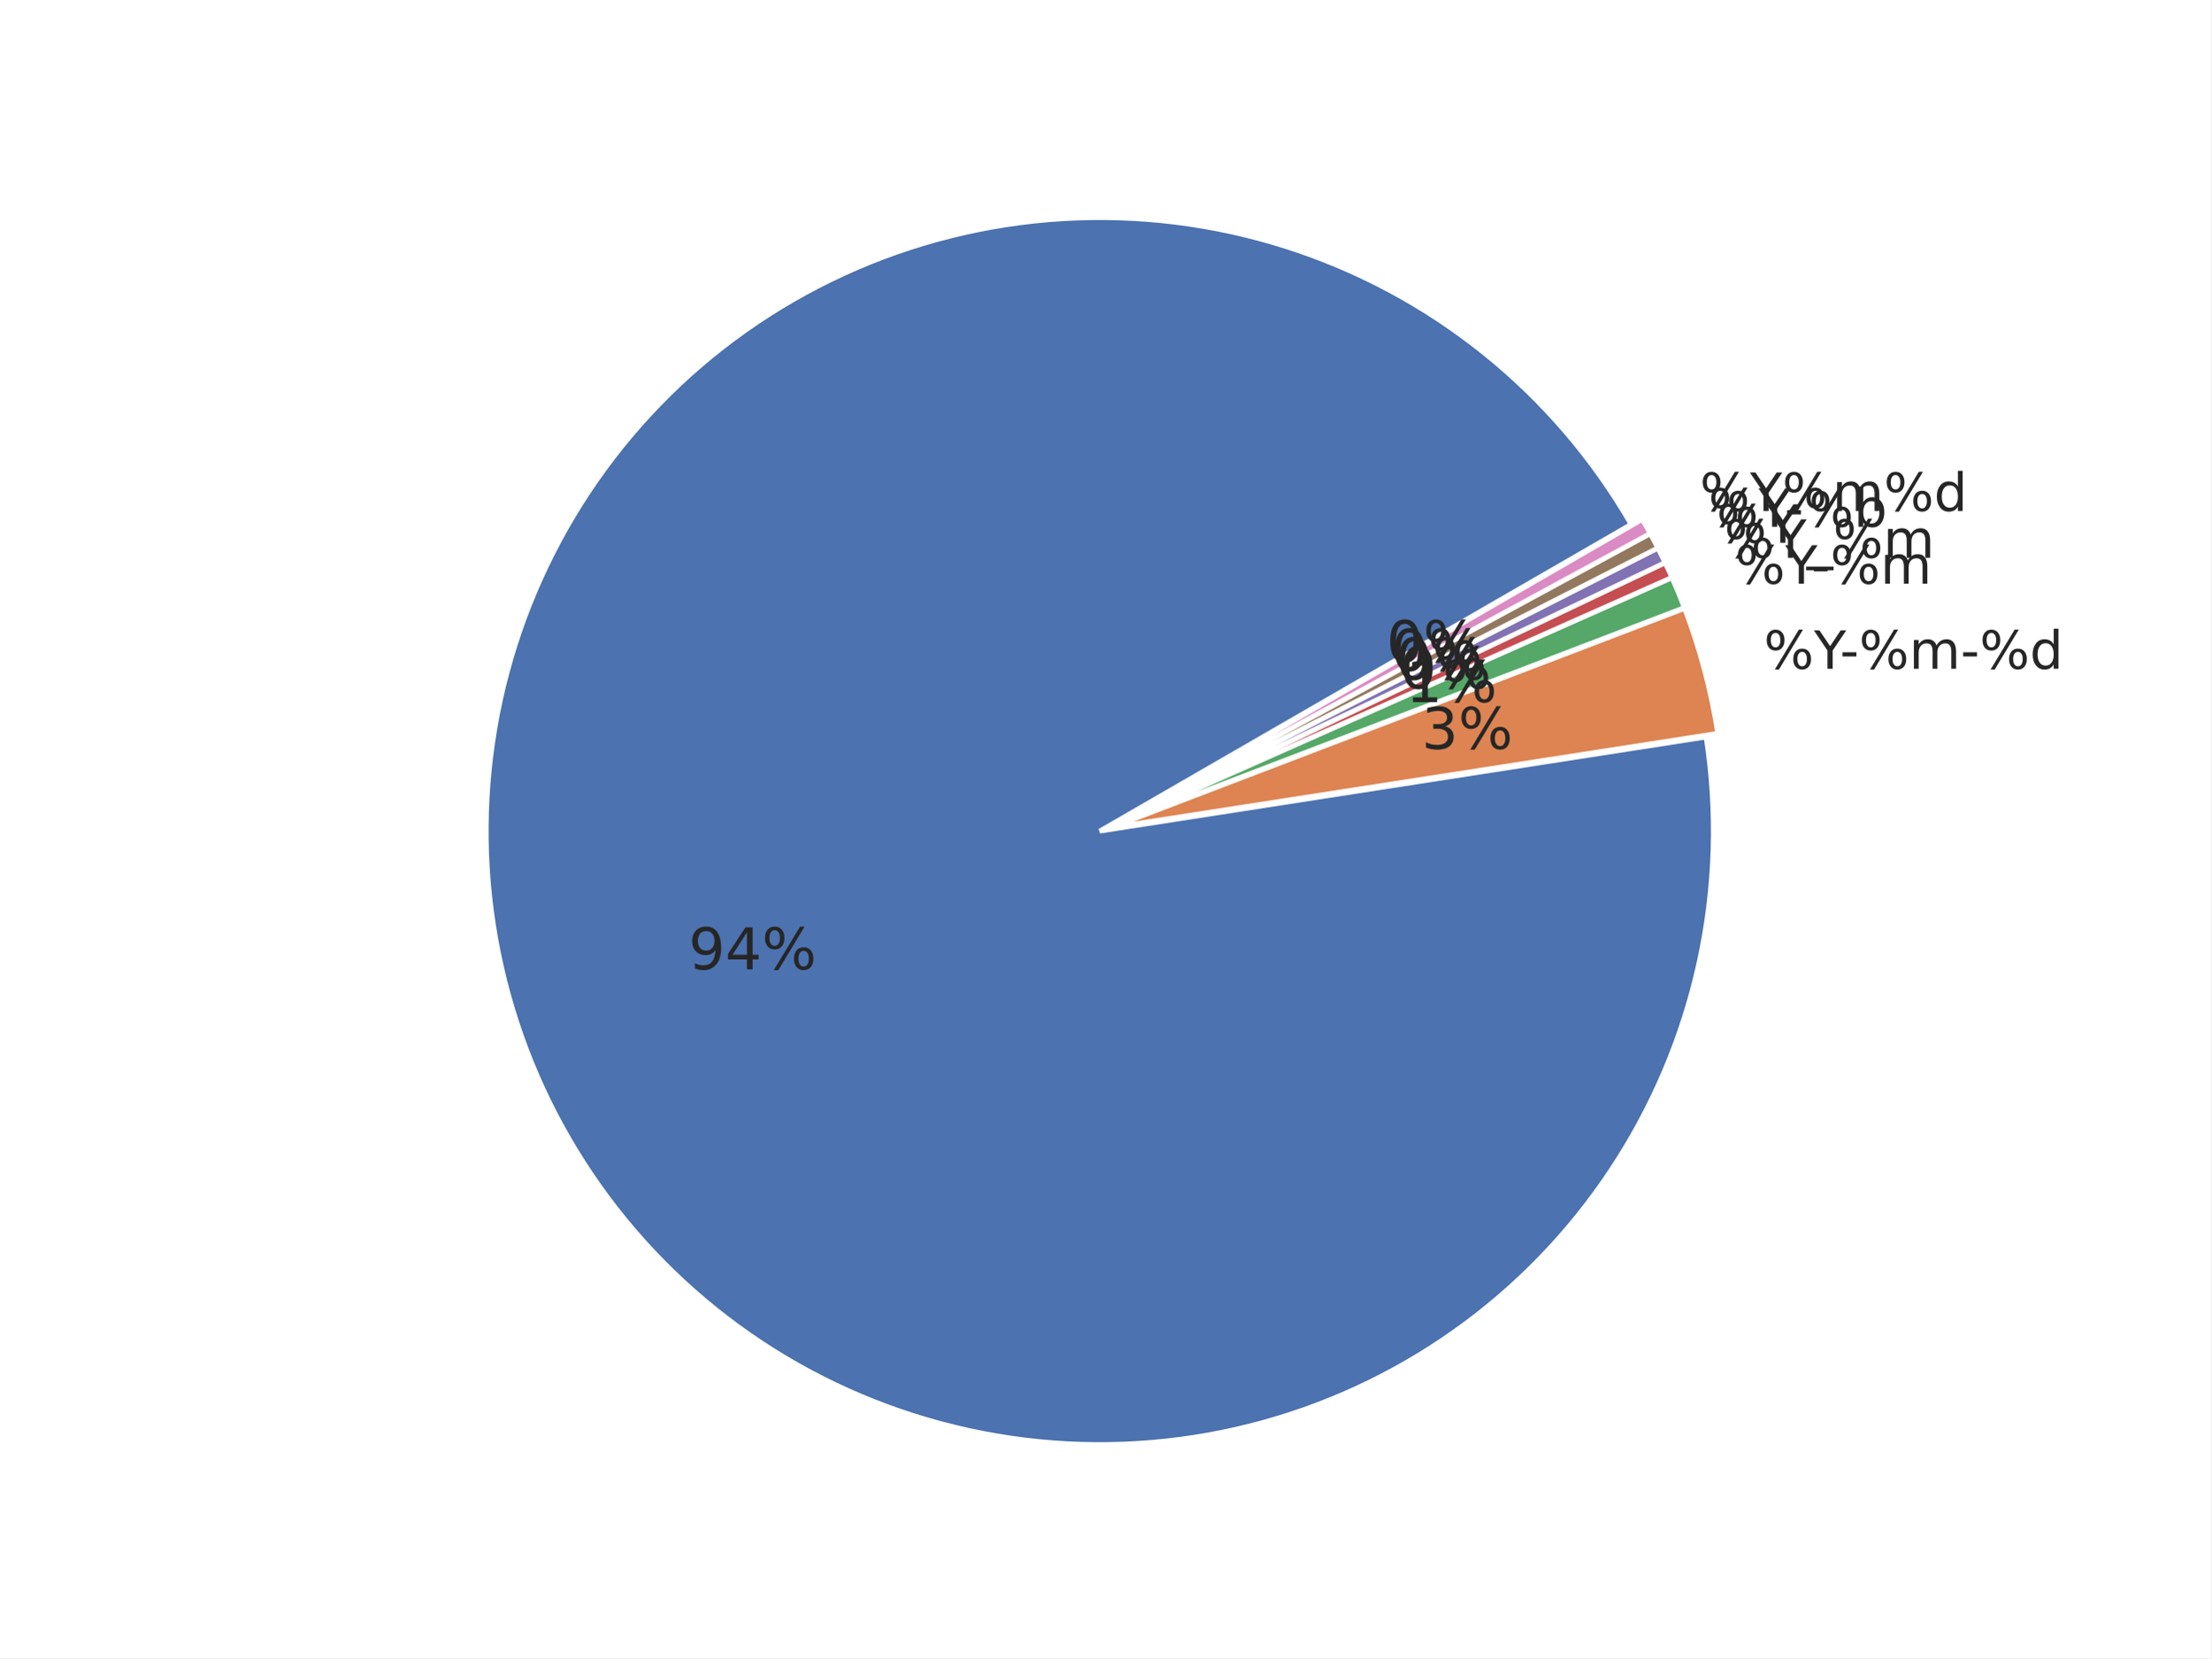
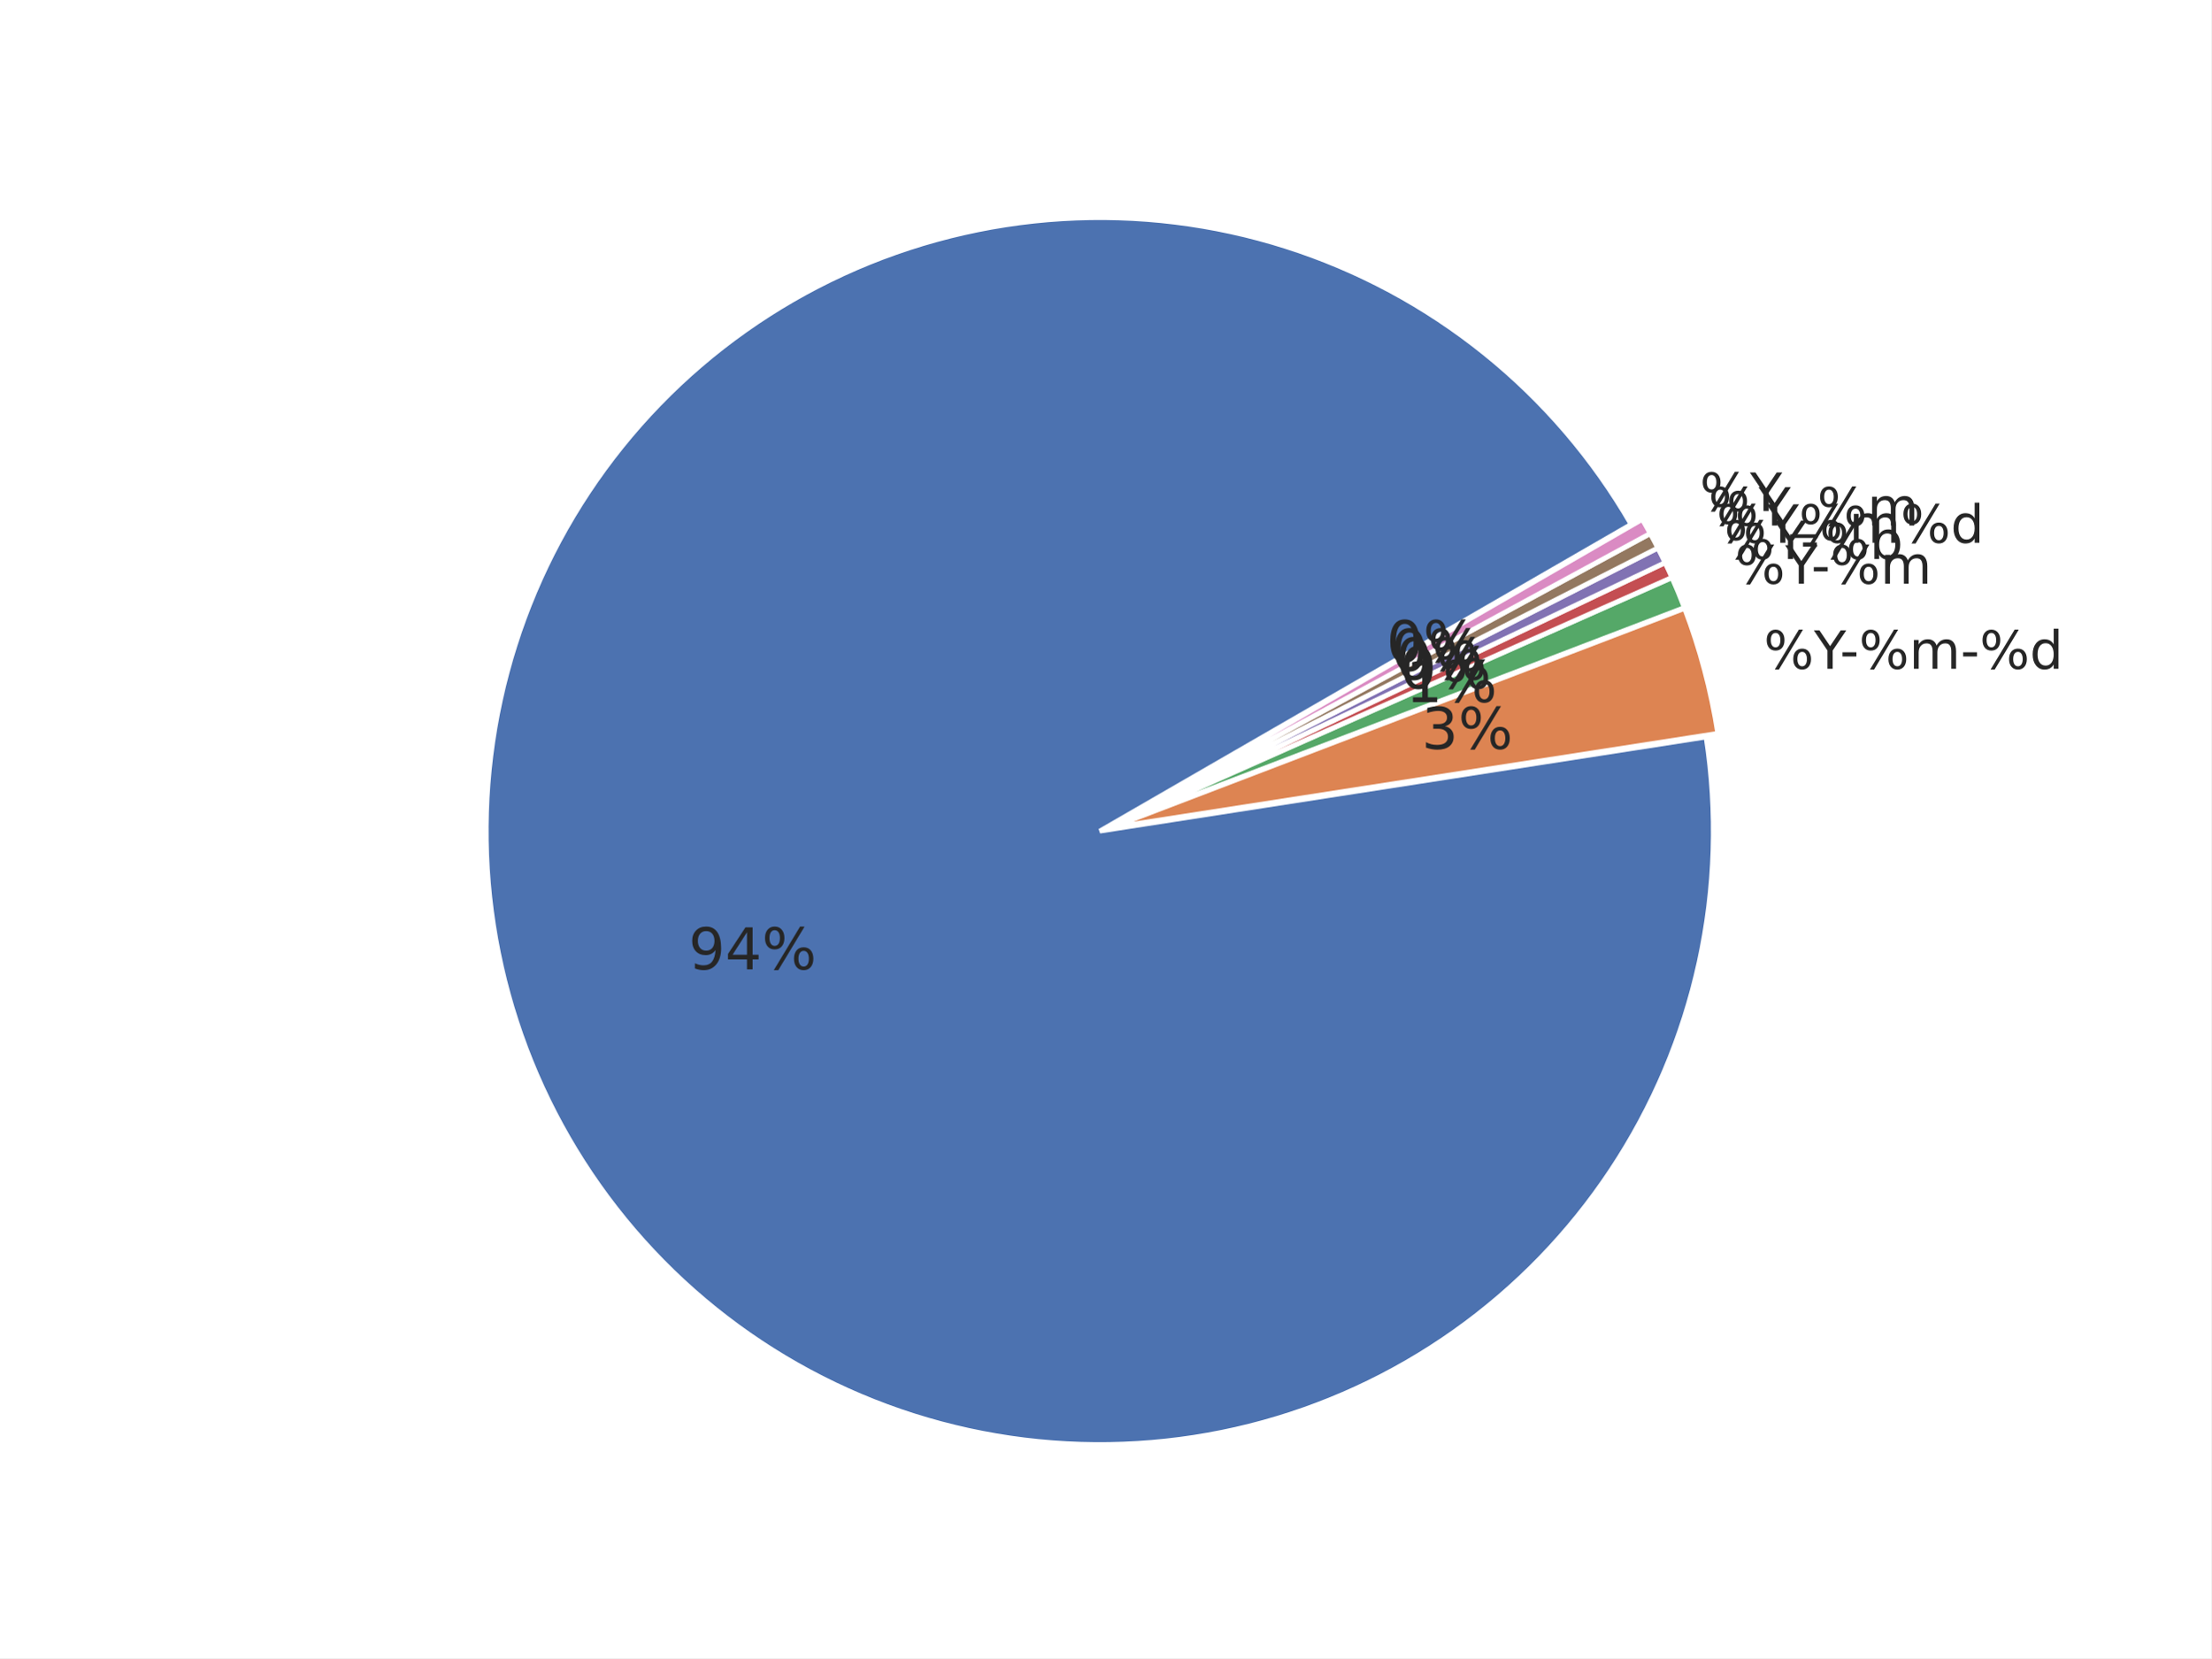
<svg xmlns="http://www.w3.org/2000/svg" xmlns:xlink="http://www.w3.org/1999/xlink" width="460.8pt" height="345.6pt" viewBox="0 0 460.8 345.6" version="1.1">
  <defs>
    <style type="text/css">*{stroke-linejoin: round; stroke-linecap: butt}</style>
  </defs>
  <g id="figure_1">
    <g id="patch_1">
      <path d="M 0 345.6  L 460.8 345.6  L 460.8 0  L 0 0  z " style="fill: #ffffff" />
    </g>
    <g id="axes_1">
      <g id="matplotlib.axis_1" />
      <g id="matplotlib.axis_2" />
      <g id="patch_2">
        <path d="M 339.934 109.289  C 332.035 95.607 321.668 83.507 309.36 73.602  C 297.052 63.698 283.014 56.16 267.959 51.37  C 252.904 46.581 237.091 44.623 221.322 45.596  C 205.554 46.568 190.101 50.455 175.749 57.058  C 161.396 63.661 148.391 72.867 137.393 84.209  C 126.395 95.551 117.594 108.833 111.436 123.382  C 105.278 137.931 101.869 153.496 101.383 169.287  C 100.896 185.078 103.34 200.823 108.591 215.724  C 113.842 230.624 121.809 244.423 132.087 256.421  C 142.366 268.418 154.78 278.408 168.699 285.882  C 182.617 293.356 197.801 298.186 213.48 300.128  C 229.159 302.069 245.062 301.088 260.384 297.235  C 275.705 293.381 290.18 286.722 303.075 277.594  C 315.97 268.466 327.062 257.027 335.788 243.857  C 344.515 230.687 350.726 216.014 354.106 200.581  C 357.485 185.148 357.976 169.222 355.553 153.611  L 229.194 173.225  z " style="fill: #4c72b0; stroke: #ffffff; stroke-linejoin: miter" />
      </g>
      <g id="patch_3">
        <path d="M 357.995 152.857  C 357.304 148.408 356.379 143.999 355.223 139.648  C 354.068 135.297 352.683 131.009 351.075 126.804  L 231.636 172.472  z " style="fill: #dd8452; stroke: #ffffff; stroke-linejoin: miter" />
      </g>
      <g id="patch_4">
        <path d="M 351.021 126.644  C 350.619 125.593 350.203 124.548 349.774 123.507  C 349.345 122.467 348.901 121.433 348.445 120.405  L 231.582 172.312  z " style="fill: #55a868; stroke: #ffffff; stroke-linejoin: miter" />
      </g>
      <g id="patch_5">
        <path d="M 348.424 120.358  C 348.196 119.844 347.964 119.331 347.729 118.82  C 347.494 118.309 347.255 117.799 347.013 117.291  L 231.562 172.266  z " style="fill: #c44e52; stroke: #ffffff; stroke-linejoin: miter" />
      </g>
      <g id="patch_6">
        <path d="M 346.999 117.261  C 346.757 116.753 346.512 116.247 346.263 115.742  C 346.015 115.237 345.763 114.734 345.507 114.233  L 231.547 172.235  z " style="fill: #8172b3; stroke: #ffffff; stroke-linejoin: miter" />
      </g>
      <g id="patch_7">
        <path d="M 345.492 114.202  C 345.237 113.701 344.978 113.201 344.717 112.703  C 344.455 112.205 344.19 111.709 343.921 111.215  L 231.532 172.205  z " style="fill: #937860; stroke: #ffffff; stroke-linejoin: miter" />
      </g>
      <g id="patch_8">
        <path d="M 343.905 111.185  C 343.637 110.69 343.365 110.198 343.09 109.707  C 342.816 109.216 342.537 108.727 342.256 108.239  L 231.516 172.175  z " style="fill: #da8bc3; stroke: #ffffff; stroke-linejoin: miter" />
      </g>
      <g id="text_1">
        <g style="fill: #262626" transform="translate(143.4962 202.0356) scale(0.12 -0.12)">
          <defs>
            <path id="DejaVuSans-39" d="M 703 97  L 703 672  Q 941 559 1184 500  Q 1428 441 1663 441  Q 2288 441 2617 861  Q 2947 1281 2994 2138  Q 2813 1869 2534 1725  Q 2256 1581 1919 1581  Q 1219 1581 811 2004  Q 403 2428 403 3163  Q 403 3881 828 4315  Q 1253 4750 1959 4750  Q 2769 4750 3195 4129  Q 3622 3509 3622 2328  Q 3622 1225 3098 567  Q 2575 -91 1691 -91  Q 1453 -91 1209 -44  Q 966 3 703 97  z M 1959 2075  Q 2384 2075 2632 2365  Q 2881 2656 2881 3163  Q 2881 3666 2632 3958  Q 2384 4250 1959 4250  Q 1534 4250 1286 3958  Q 1038 3666 1038 3163  Q 1038 2656 1286 2365  Q 1534 2075 1959 2075  z " transform="scale(0.015625)" />
            <path id="DejaVuSans-34" d="M 2419 4116  L 825 1625  L 2419 1625  L 2419 4116  z M 2253 4666  L 3047 4666  L 3047 1625  L 3713 1625  L 3713 1100  L 3047 1100  L 3047 0  L 2419 0  L 2419 1100  L 313 1100  L 313 1709  L 2253 4666  z " transform="scale(0.015625)" />
            <path id="DejaVuSans-25" d="M 4653 2053  Q 4381 2053 4226 1822  Q 4072 1591 4072 1178  Q 4072 772 4226 539  Q 4381 306 4653 306  Q 4919 306 5073 539  Q 5228 772 5228 1178  Q 5228 1588 5073 1820  Q 4919 2053 4653 2053  z M 4653 2450  Q 5147 2450 5437 2106  Q 5728 1763 5728 1178  Q 5728 594 5436 251  Q 5144 -91 4653 -91  Q 4153 -91 3862 251  Q 3572 594 3572 1178  Q 3572 1766 3864 2108  Q 4156 2450 4653 2450  z M 1428 4353  Q 1159 4353 1004 4120  Q 850 3888 850 3481  Q 850 3069 1003 2837  Q 1156 2606 1428 2606  Q 1700 2606 1854 2837  Q 2009 3069 2009 3481  Q 2009 3884 1853 4118  Q 1697 4353 1428 4353  z M 4250 4750  L 4750 4750  L 1831 -91  L 1331 -91  L 4250 4750  z M 1428 4750  Q 1922 4750 2215 4408  Q 2509 4066 2509 3481  Q 2509 2891 2217 2550  Q 1925 2209 1428 2209  Q 931 2209 642 2551  Q 353 2894 353 3481  Q 353 4063 643 4406  Q 934 4750 1428 4750  z " transform="scale(0.015625)" />
          </defs>
          <use xlink:href="#DejaVuSans-39" />
          <use xlink:href="#DejaVuSans-34" transform="translate(63.62305 0)" />
          <use xlink:href="#DejaVuSans-25" transform="translate(127.2461 0)" />
        </g>
      </g>
      <g id="text_2">
        <g style="fill: #262626" transform="translate(367.582 139.4008) scale(0.11 -0.11)">
          <defs>
            <path id="DejaVuSans-59" d="M -13 4666  L 666 4666  L 1959 2747  L 3244 4666  L 3922 4666  L 2272 2222  L 2272 0  L 1638 0  L 1638 2222  L -13 4666  z " transform="scale(0.015625)" />
            <path id="DejaVuSans-2d" d="M 313 2009  L 1997 2009  L 1997 1497  L 313 1497  L 313 2009  z " transform="scale(0.015625)" />
            <path id="DejaVuSans-6d" d="M 3328 2828  Q 3544 3216 3844 3400  Q 4144 3584 4550 3584  Q 5097 3584 5394 3201  Q 5691 2819 5691 2113  L 5691 0  L 5113 0  L 5113 2094  Q 5113 2597 4934 2840  Q 4756 3084 4391 3084  Q 3944 3084 3684 2787  Q 3425 2491 3425 1978  L 3425 0  L 2847 0  L 2847 2094  Q 2847 2600 2669 2842  Q 2491 3084 2119 3084  Q 1678 3084 1418 2786  Q 1159 2488 1159 1978  L 1159 0  L 581 0  L 581 3500  L 1159 3500  L 1159 2956  Q 1356 3278 1631 3431  Q 1906 3584 2284 3584  Q 2666 3584 2933 3390  Q 3200 3197 3328 2828  z " transform="scale(0.015625)" />
            <path id="DejaVuSans-64" d="M 2906 2969  L 2906 4863  L 3481 4863  L 3481 0  L 2906 0  L 2906 525  Q 2725 213 2448 61  Q 2172 -91 1784 -91  Q 1150 -91 751 415  Q 353 922 353 1747  Q 353 2572 751 3078  Q 1150 3584 1784 3584  Q 2172 3584 2448 3432  Q 2725 3281 2906 2969  z M 947 1747  Q 947 1113 1208 752  Q 1469 391 1925 391  Q 2381 391 2643 752  Q 2906 1113 2906 1747  Q 2906 2381 2643 2742  Q 2381 3103 1925 3103  Q 1469 3103 1208 2742  Q 947 2381 947 1747  z " transform="scale(0.015625)" />
          </defs>
          <use xlink:href="#DejaVuSans-25" />
          <use xlink:href="#DejaVuSans-59" transform="translate(95.01953 0)" />
          <use xlink:href="#DejaVuSans-2d" transform="translate(144.2285 0)" />
          <use xlink:href="#DejaVuSans-25" transform="translate(180.3125 0)" />
          <use xlink:href="#DejaVuSans-6d" transform="translate(275.332 0)" />
          <use xlink:href="#DejaVuSans-2d" transform="translate(372.7441 0)" />
          <use xlink:href="#DejaVuSans-25" transform="translate(408.8281 0)" />
          <use xlink:href="#DejaVuSans-64" transform="translate(503.8477 0)" />
        </g>
      </g>
      <g id="text_3">
        <g style="fill: #262626" transform="translate(296.2699 156.0887) scale(0.12 -0.12)">
          <defs>
            <path id="DejaVuSans-33" d="M 2597 2516  Q 3050 2419 3304 2112  Q 3559 1806 3559 1356  Q 3559 666 3084 287  Q 2609 -91 1734 -91  Q 1441 -91 1130 -33  Q 819 25 488 141  L 488 750  Q 750 597 1062 519  Q 1375 441 1716 441  Q 2309 441 2620 675  Q 2931 909 2931 1356  Q 2931 1769 2642 2001  Q 2353 2234 1838 2234  L 1294 2234  L 1294 2753  L 1863 2753  Q 2328 2753 2575 2939  Q 2822 3125 2822 3475  Q 2822 3834 2567 4026  Q 2313 4219 1838 4219  Q 1578 4219 1281 4162  Q 984 4106 628 3988  L 628 4550  Q 988 4650 1302 4700  Q 1616 4750 1894 4750  Q 2613 4750 3031 4423  Q 3450 4097 3450 3541  Q 3450 3153 3228 2886  Q 3006 2619 2597 2516  z " transform="scale(0.015625)" />
          </defs>
          <use xlink:href="#DejaVuSans-33" />
          <use xlink:href="#DejaVuSans-25" transform="translate(63.62305 0)" />
        </g>
      </g>
      <g id="text_4">
        <g style="fill: #262626" transform="translate(361.5932 121.6622) scale(0.11 -0.11)">
          <use xlink:href="#DejaVuSans-25" />
          <use xlink:href="#DejaVuSans-59" transform="translate(95.01953 0)" />
          <use xlink:href="#DejaVuSans-2d" transform="translate(144.2285 0)" />
          <use xlink:href="#DejaVuSans-25" transform="translate(180.3125 0)" />
          <use xlink:href="#DejaVuSans-6d" transform="translate(275.332 0)" />
        </g>
      </g>
      <g id="text_5">
        <g style="fill: #262626" transform="translate(292.9787 146.3404) scale(0.12 -0.12)">
          <defs>
            <path id="DejaVuSans-31" d="M 794 531  L 1825 531  L 1825 4091  L 703 3866  L 703 4441  L 1819 4666  L 2450 4666  L 2450 531  L 3481 531  L 3481 0  L 794 0  L 794 531  z " transform="scale(0.015625)" />
          </defs>
          <use xlink:href="#DejaVuSans-31" />
          <use xlink:href="#DejaVuSans-25" transform="translate(63.62305 0)" />
        </g>
      </g>
      <g id="text_6">
-         <g style="fill: #262626" transform="translate(359.3457 116.2608) scale(0.11 -0.11)">
+         <g style="fill: #262626" transform="translate(359.3457 116.5109) scale(0.11 -0.11)">
          <defs>
-             <path id="DejaVuSans-5f" d="M 3263 -1063  L 3263 -1509  L -63 -1509  L -63 -1063  L 3263 -1063  z " transform="scale(0.015625)" />
+             <path id="DejaVuSans-62" d="M 3116 1747  Q 3116 2381 2855 2742  Q 2594 3103 2138 3103  Q 1681 3103 1420 2742  Q 1159 2381 1159 1747  Q 1159 1113 1420 752  Q 1681 391 2138 391  Q 2594 391 2855 752  Q 3116 1113 3116 1747  z M 1159 2969  Q 1341 3281 1617 3432  Q 1894 3584 2278 3584  Q 2916 3584 3314 3078  Q 3713 2572 3713 1747  Q 3713 922 3314 415  Q 2916 -91 2278 -91  Q 1894 -91 1617 61  Q 1341 213 1159 525  L 1159 0  L 581 0  L 581 4863  L 1159 4863  L 1159 2969  z " transform="scale(0.015625)" />
          </defs>
          <use xlink:href="#DejaVuSans-25" />
          <use xlink:href="#DejaVuSans-59" transform="translate(95.01953 0)" />
-           <use xlink:href="#DejaVuSans-5f" transform="translate(156.1035 0)" />
-           <use xlink:href="#DejaVuSans-25" transform="translate(206.1035 0)" />
-           <use xlink:href="#DejaVuSans-6d" transform="translate(301.123 0)" />
+           <use xlink:href="#DejaVuSans-2d" transform="translate(144.2285 0)" />
+           <use xlink:href="#DejaVuSans-25" transform="translate(180.3125 0)" />
+           <use xlink:href="#DejaVuSans-62" transform="translate(275.332 0)" />
        </g>
      </g>
      <g id="text_7">
        <g style="fill: #262626" transform="translate(291.7436 143.5095) scale(0.12 -0.12)">
          <defs>
            <path id="DejaVuSans-30" d="M 2034 4250  Q 1547 4250 1301 3770  Q 1056 3291 1056 2328  Q 1056 1369 1301 889  Q 1547 409 2034 409  Q 2525 409 2770 889  Q 3016 1369 3016 2328  Q 3016 3291 2770 3770  Q 2525 4250 2034 4250  z M 2034 4750  Q 2819 4750 3233 4129  Q 3647 3509 3647 2328  Q 3647 1150 3233 529  Q 2819 -91 2034 -91  Q 1250 -91 836 529  Q 422 1150 422 2328  Q 422 3509 836 4129  Q 1250 4750 2034 4750  z " transform="scale(0.015625)" />
          </defs>
          <use xlink:href="#DejaVuSans-30" />
          <use xlink:href="#DejaVuSans-25" transform="translate(63.62305 0)" />
        </g>
      </g>
      <g id="text_8">
        <g style="fill: #262626" transform="translate(357.7348 113.1278) scale(0.11 -0.11)">
          <use xlink:href="#DejaVuSans-25" />
          <use xlink:href="#DejaVuSans-59" transform="translate(95.01953 0)" />
+           <use xlink:href="#DejaVuSans-25" transform="translate(156.1035 0)" />
+           <use xlink:href="#DejaVuSans-6d" transform="translate(251.123 0)" />
+           <use xlink:href="#DejaVuSans-25" transform="translate(348.5352 0)" />
+           <use xlink:href="#DejaVuSans-64" transform="translate(443.5547 0)" />
        </g>
      </g>
      <g id="text_9">
        <g style="fill: #262626" transform="translate(290.8583 141.6504) scale(0.12 -0.12)">
          <use xlink:href="#DejaVuSans-30" />
          <use xlink:href="#DejaVuSans-25" transform="translate(63.62305 0)" />
        </g>
      </g>
      <g id="text_10">
-         <g style="fill: #262626" transform="translate(356.0351 109.7884) scale(0.11 -0.11)">
+         <g style="fill: #262626" transform="translate(356.0351 109.5383) scale(0.11 -0.11)">
          <defs>
-             <path id="DejaVuSans-62" d="M 3116 1747  Q 3116 2381 2855 2742  Q 2594 3103 2138 3103  Q 1681 3103 1420 2742  Q 1159 2381 1159 1747  Q 1159 1113 1420 752  Q 1681 391 2138 391  Q 2594 391 2855 752  Q 3116 1113 3116 1747  z M 1159 2969  Q 1341 3281 1617 3432  Q 1894 3584 2278 3584  Q 2916 3584 3314 3078  Q 3713 2572 3713 1747  Q 3713 922 3314 415  Q 2916 -91 2278 -91  Q 1894 -91 1617 61  Q 1341 213 1159 525  L 1159 0  L 581 0  L 581 4863  L 1159 4863  L 1159 2969  z " transform="scale(0.015625)" />
+             <path id="DejaVuSans-5f" d="M 3263 -1063  L 3263 -1509  L -63 -1509  L -63 -1063  L 3263 -1063  z " transform="scale(0.015625)" />
          </defs>
          <use xlink:href="#DejaVuSans-25" />
          <use xlink:href="#DejaVuSans-59" transform="translate(95.01953 0)" />
-           <use xlink:href="#DejaVuSans-2d" transform="translate(144.2285 0)" />
-           <use xlink:href="#DejaVuSans-25" transform="translate(180.3125 0)" />
-           <use xlink:href="#DejaVuSans-62" transform="translate(275.332 0)" />
+           <use xlink:href="#DejaVuSans-5f" transform="translate(156.1035 0)" />
+           <use xlink:href="#DejaVuSans-25" transform="translate(206.1035 0)" />
+           <use xlink:href="#DejaVuSans-6d" transform="translate(301.123 0)" />
        </g>
      </g>
      <g id="text_11">
        <g style="fill: #262626" transform="translate(289.9243 139.8152) scale(0.12 -0.12)">
          <use xlink:href="#DejaVuSans-30" />
          <use xlink:href="#DejaVuSans-25" transform="translate(63.62305 0)" />
        </g>
      </g>
      <g id="text_12">
        <g style="fill: #262626" transform="translate(354.2479 106.4951) scale(0.11 -0.11)">
          <use xlink:href="#DejaVuSans-25" />
          <use xlink:href="#DejaVuSans-59" transform="translate(95.01953 0)" />
-           <use xlink:href="#DejaVuSans-25" transform="translate(156.1035 0)" />
-           <use xlink:href="#DejaVuSans-6d" transform="translate(251.123 0)" />
-           <use xlink:href="#DejaVuSans-25" transform="translate(348.5352 0)" />
-           <use xlink:href="#DejaVuSans-64" transform="translate(443.5547 0)" />
        </g>
      </g>
      <g id="text_13">
        <g style="fill: #262626" transform="translate(288.9421 138.0054) scale(0.12 -0.12)">
          <use xlink:href="#DejaVuSans-30" />
          <use xlink:href="#DejaVuSans-25" transform="translate(63.62305 0)" />
        </g>
      </g>
    </g>
  </g>
</svg>
